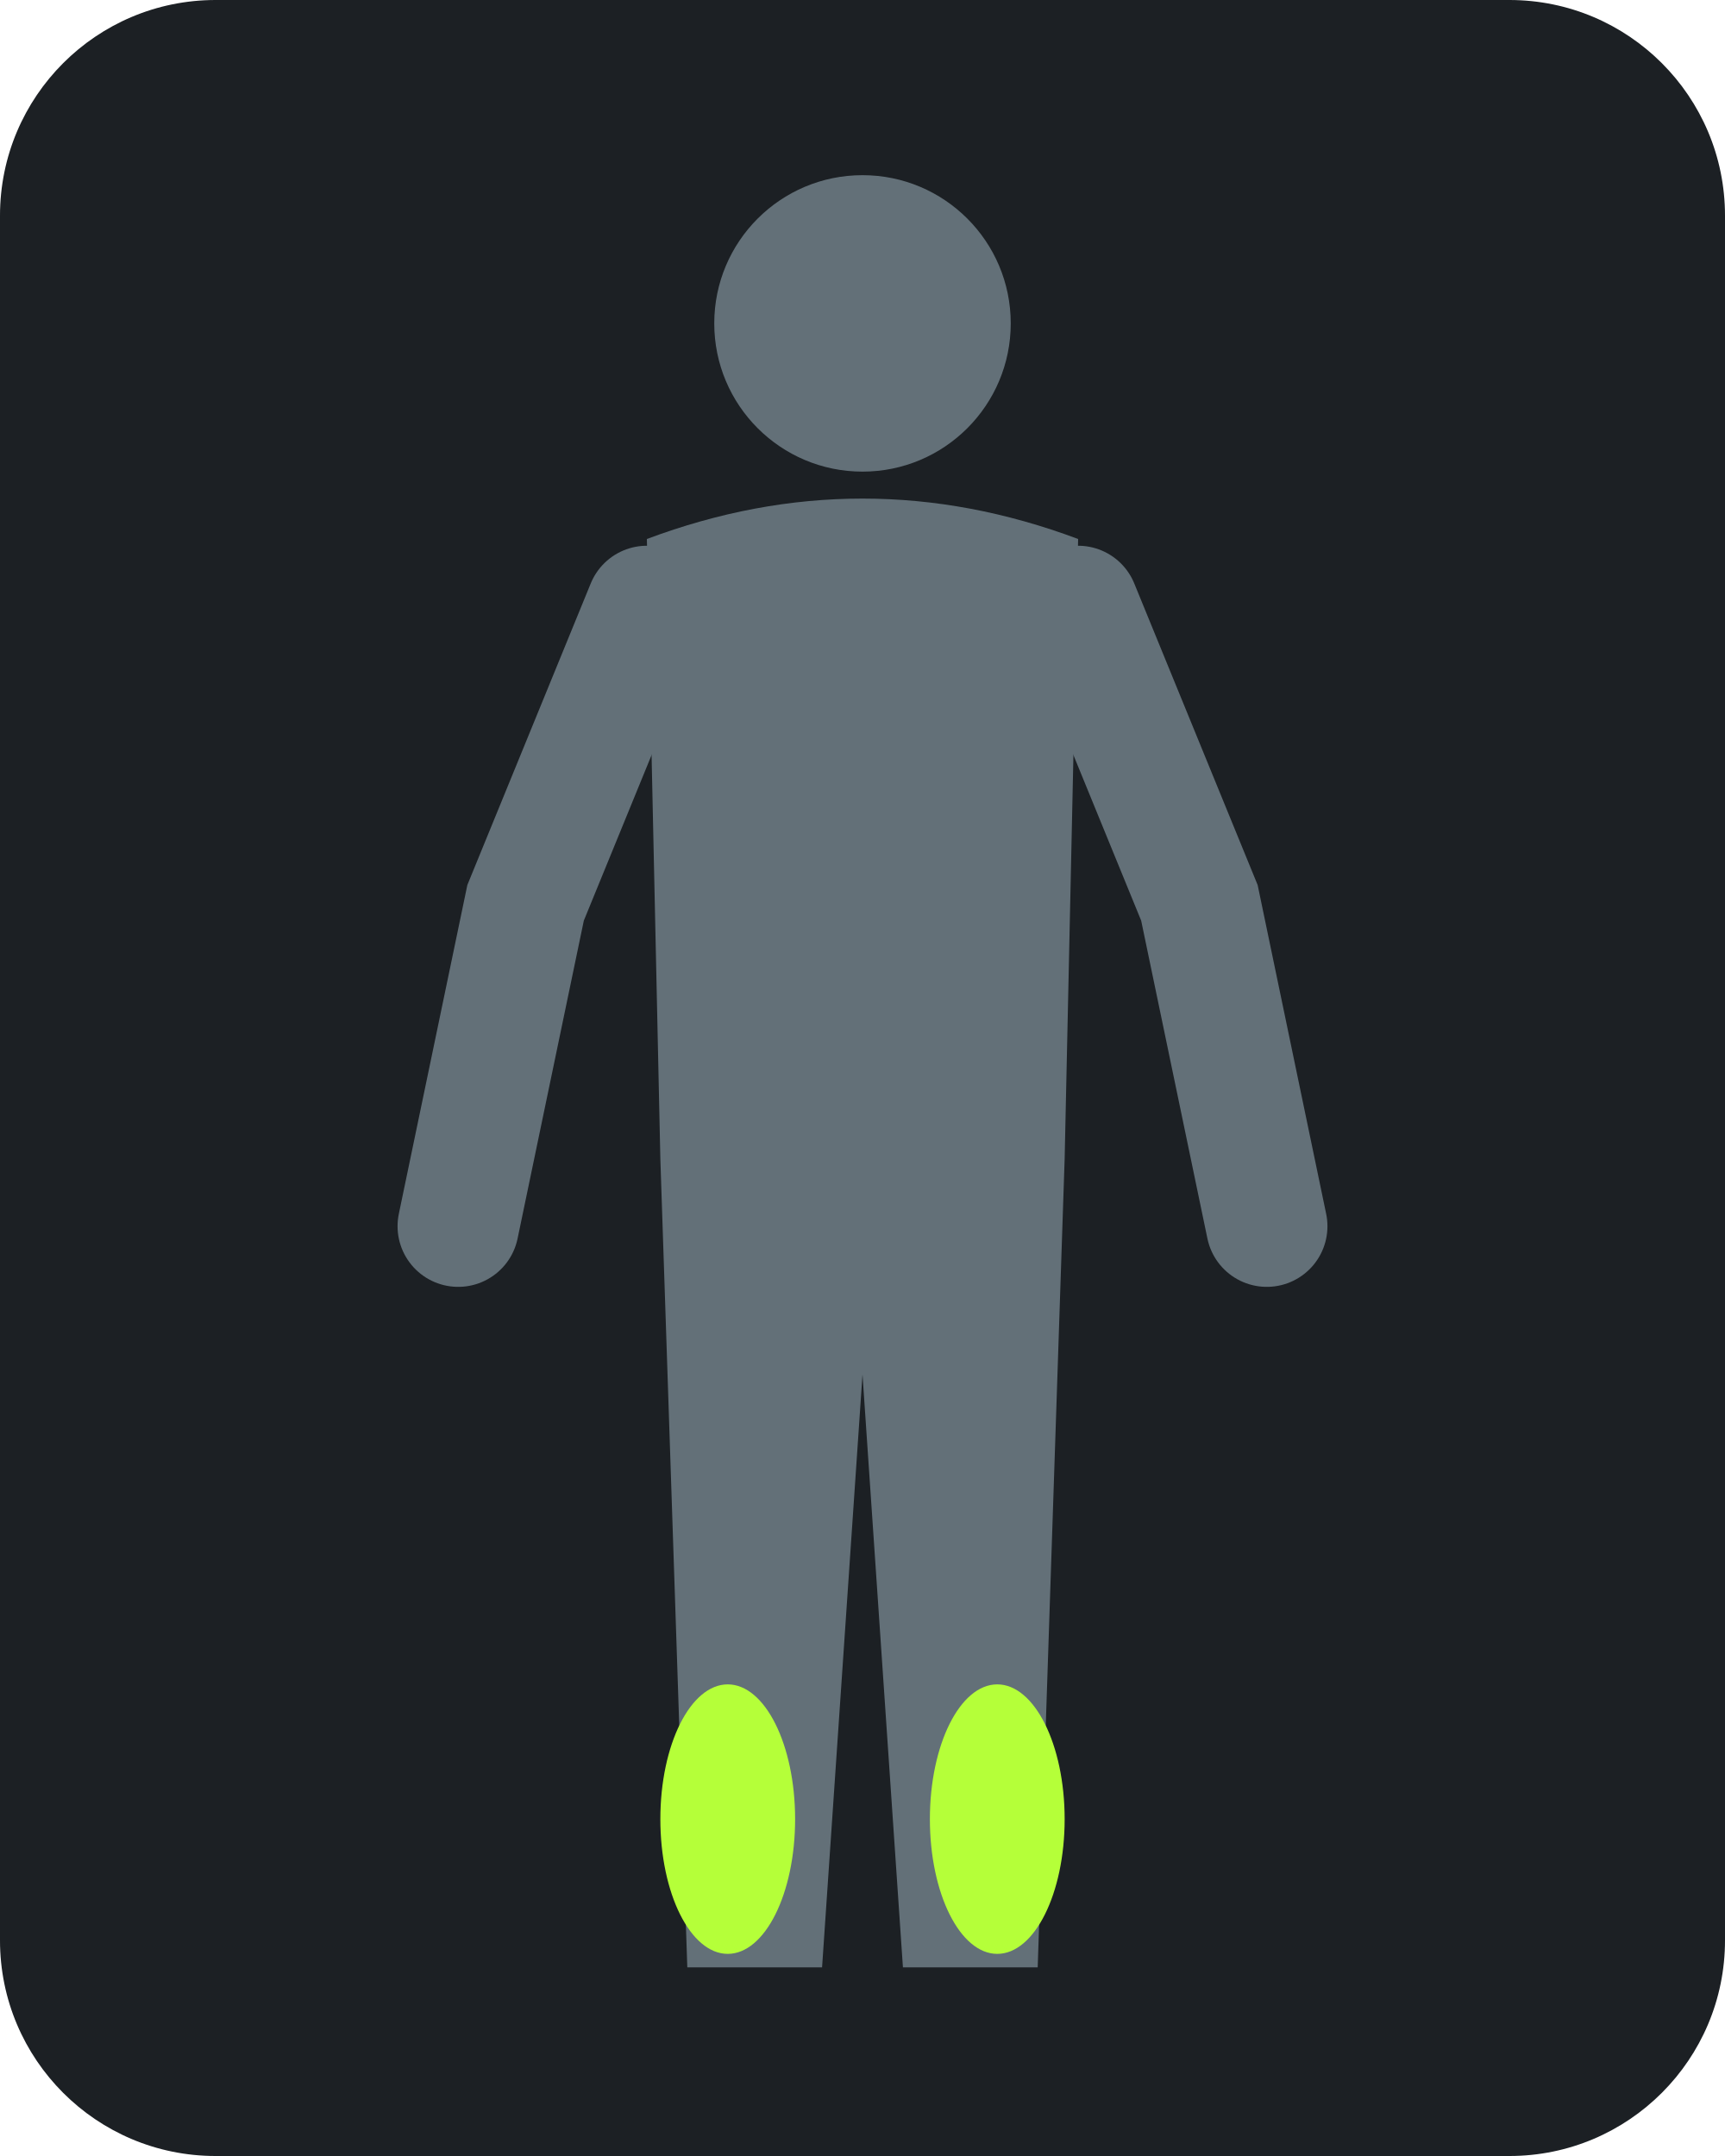
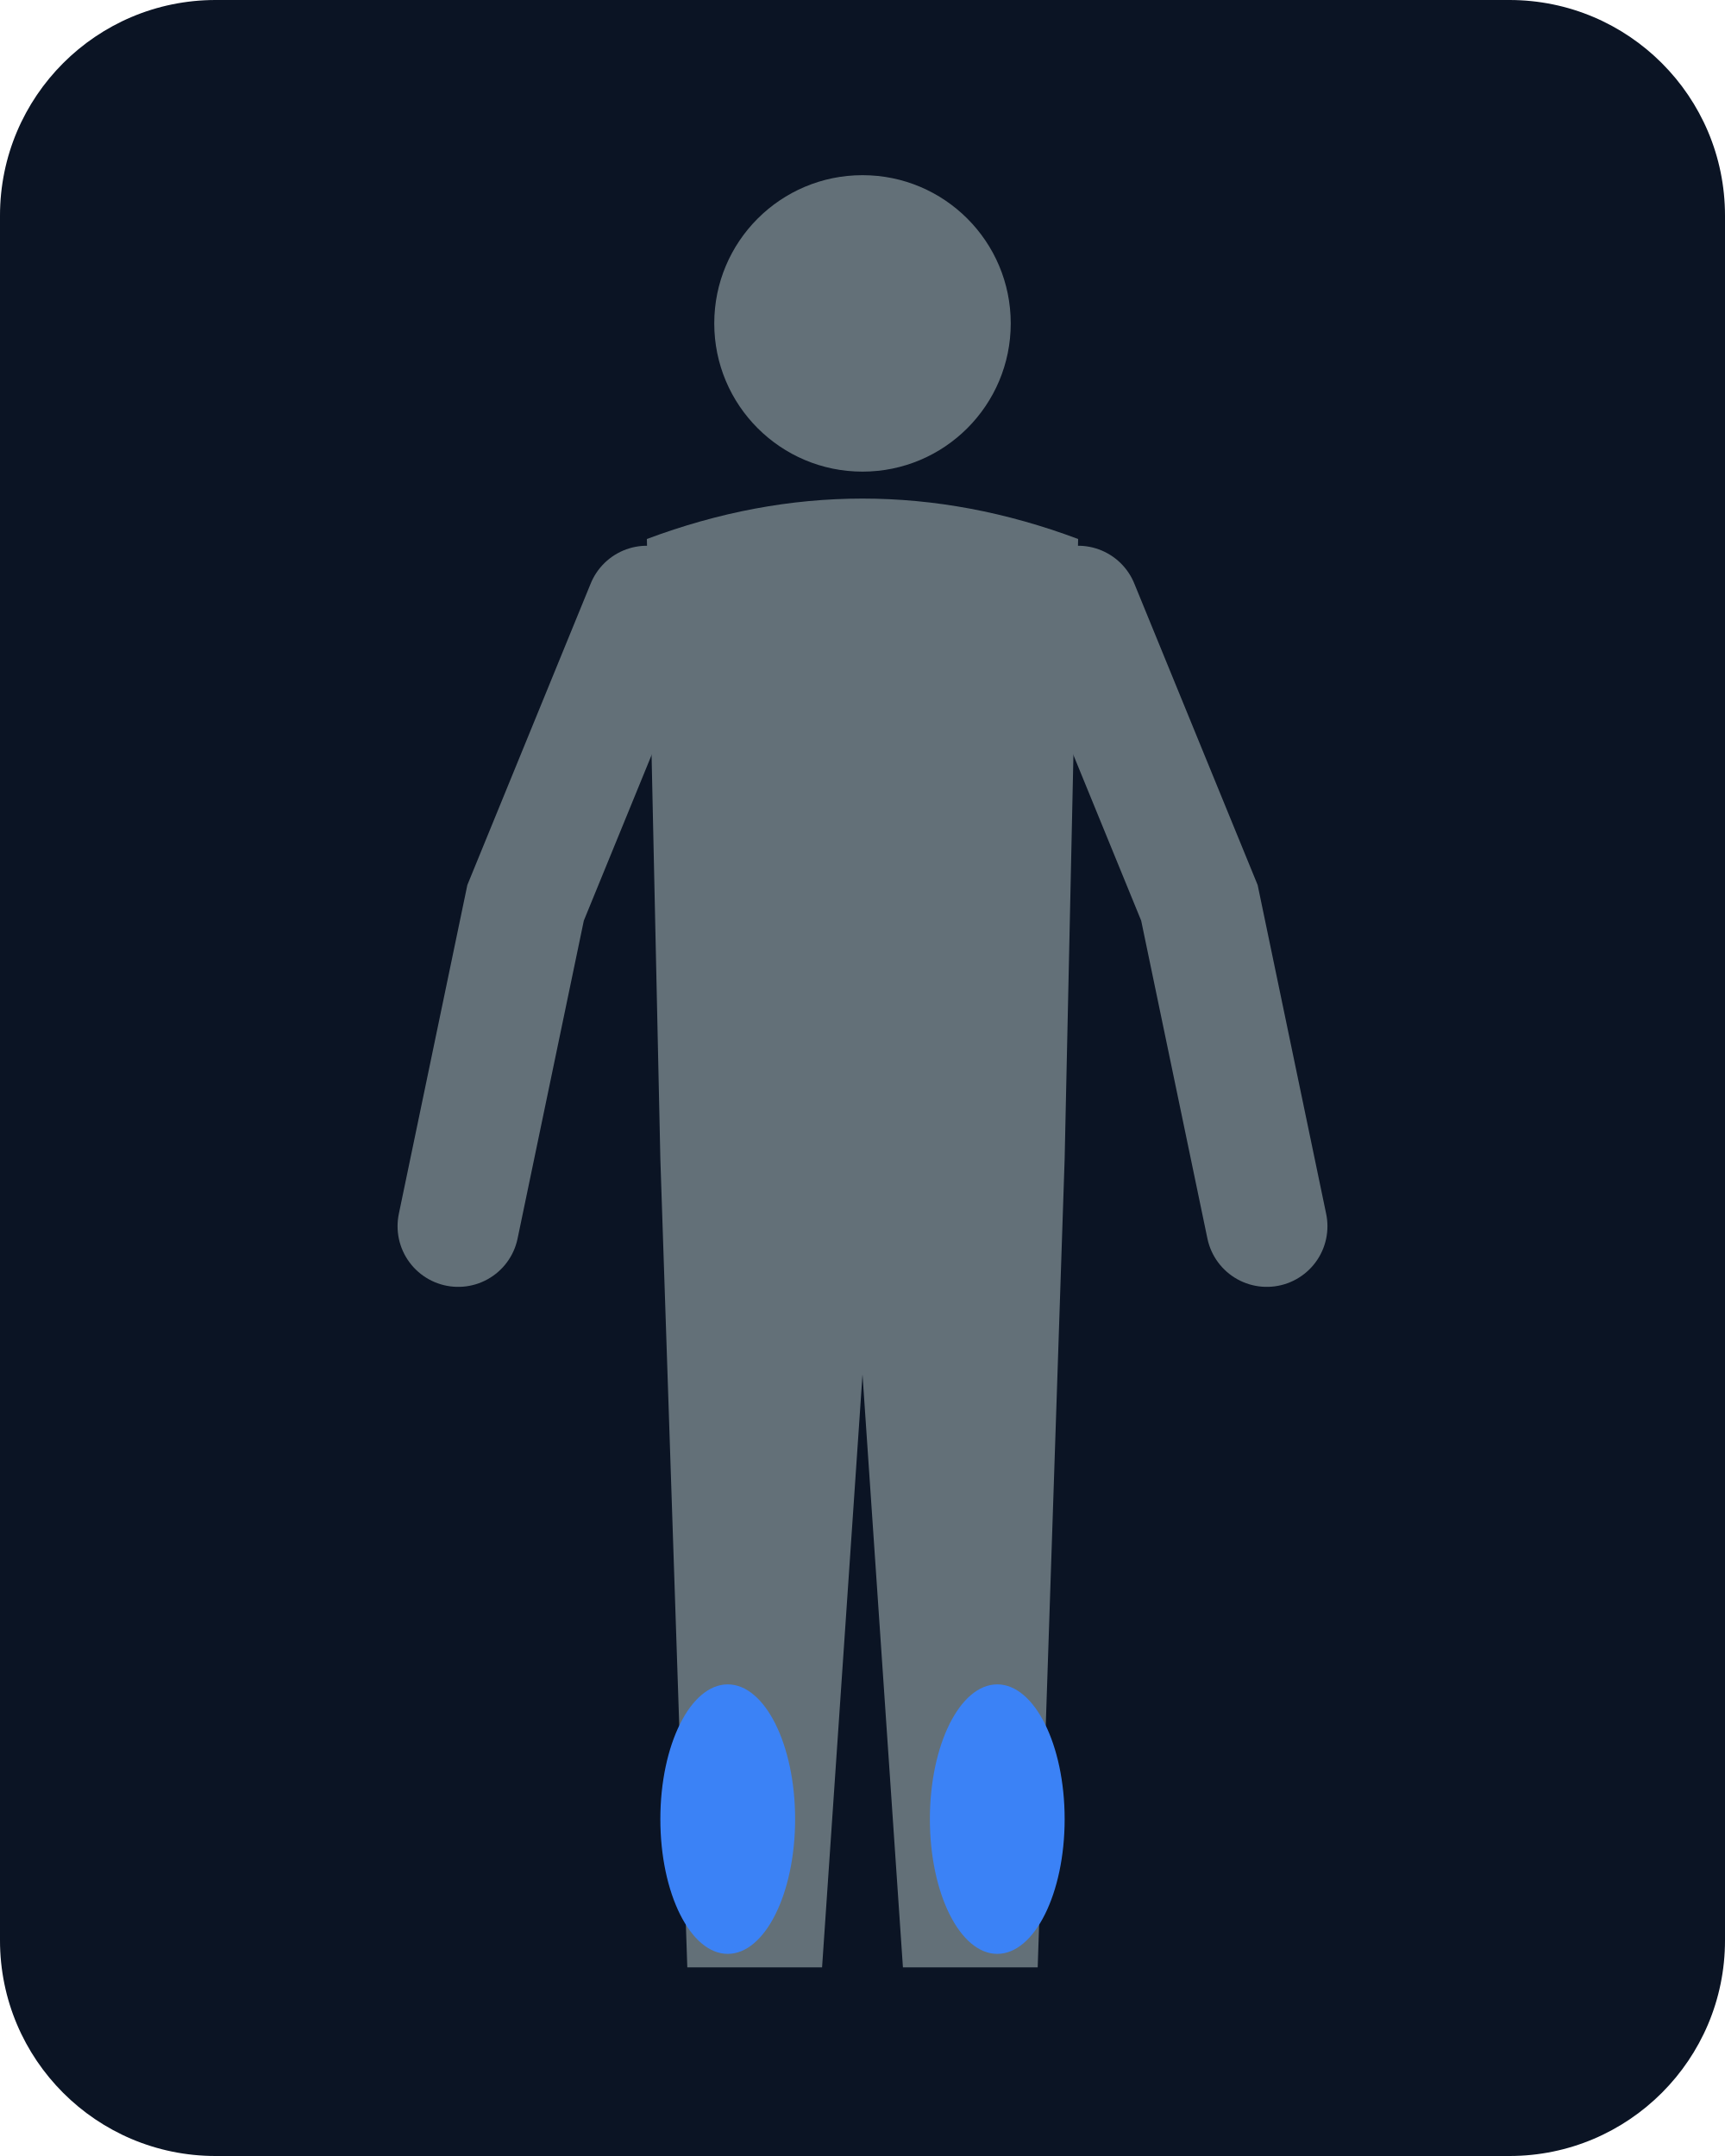
<svg xmlns="http://www.w3.org/2000/svg" viewBox="0 0 128 160">
-   <rect width="128" height="160" rx="16" fill="#1C2024" />
+   <rect width="128" height="160" rx="16" fill="#0B1424" />
  <circle cx="64" cy="24" r="11" fill="#637078" />
  <path d="M48 40 Q64 34 80 40 L79 86 77 146 67 146 64 102 61 146 51 146 49 86Z" fill="#637078" />
  <path d="M48 45L39 67 34 91M80 45L89 67 94 91" fill="none" stroke="#637078" stroke-width="9" stroke-linecap="round" />
-   <ellipse cx="54" cy="135" rx="5" ry="10" fill="#B5FF39" />
-   <ellipse cx="74" cy="135" rx="5" ry="10" fill="#B5FF39" />
+   <ellipse cx="54" cy="135" rx="5" ry="10" fill="#3B82F6" />
+   <ellipse cx="74" cy="135" rx="5" ry="10" fill="#3B82F6" />
</svg>
